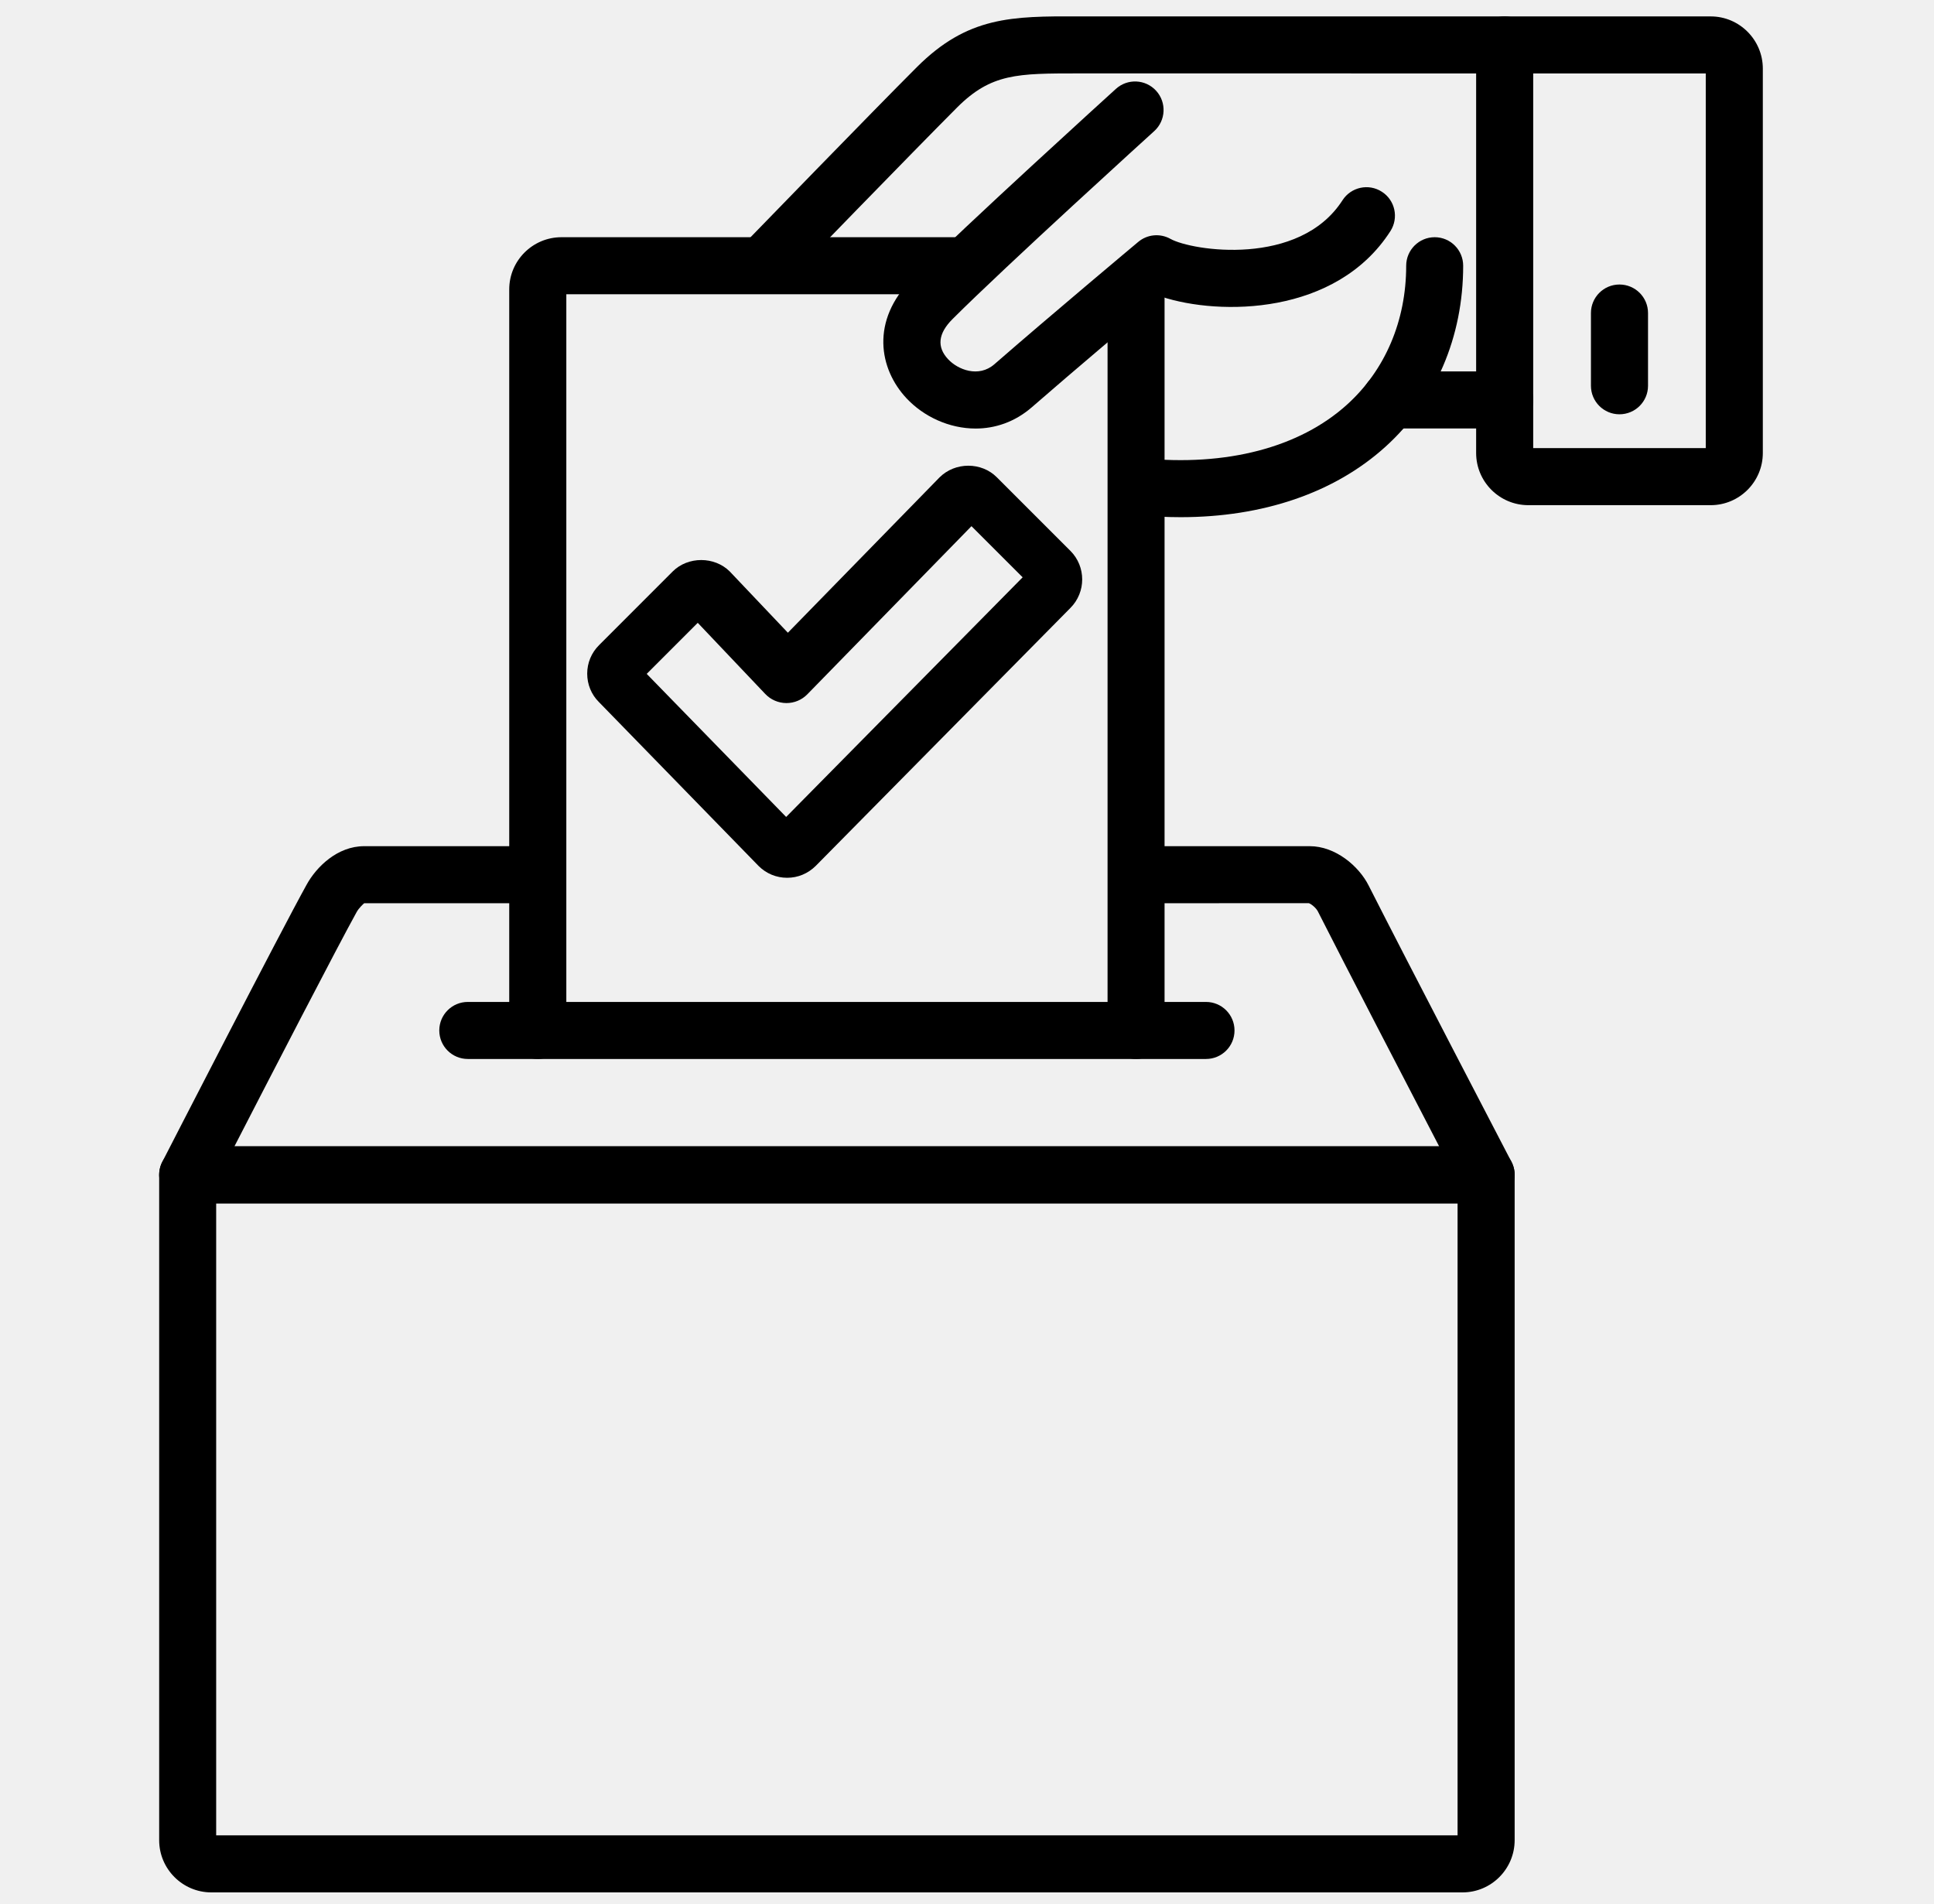
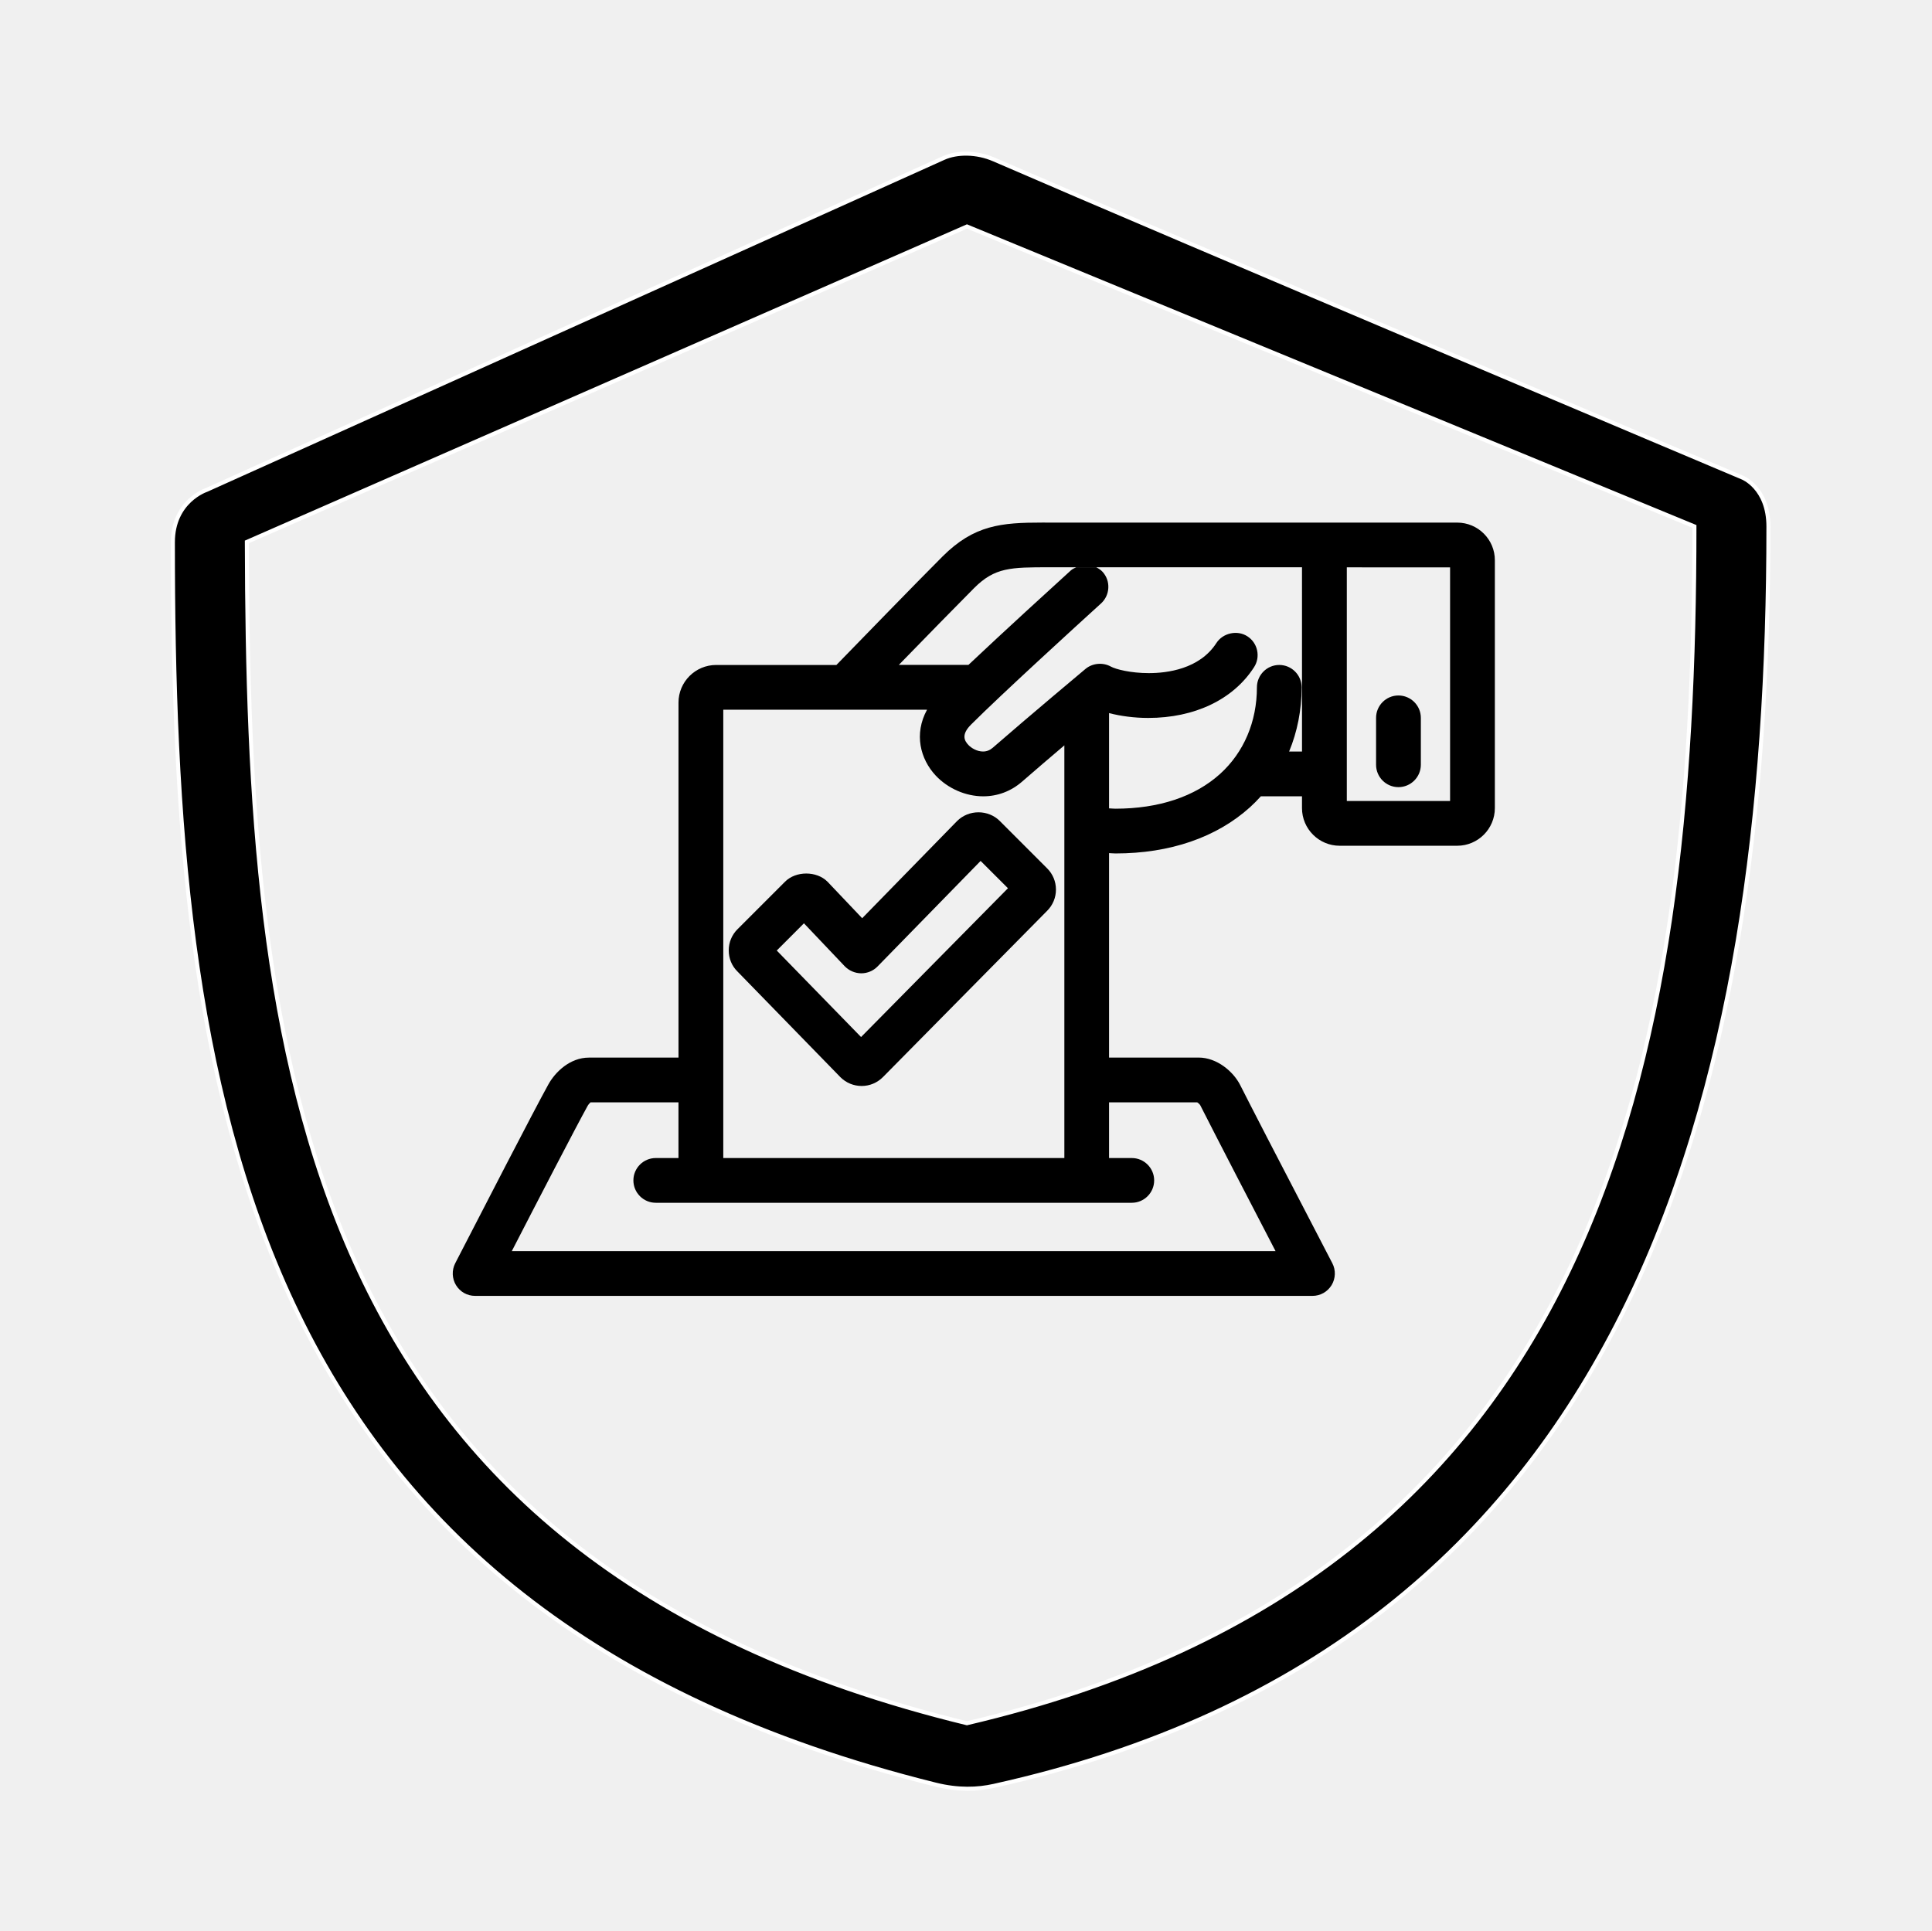
- <svg xmlns="http://www.w3.org/2000/svg" version="1.1" id="Capa_1" x="0px" y="0px" width="122.926px" height="121px" viewBox="0 0 122.926 121" enable-background="new 0 0 122.926 121" xml:space="preserve">
+ <svg xmlns="http://www.w3.org/2000/svg" version="1.1" id="Capa_1" x="0px" y="0px" width="120.902px" height="120.85px" viewBox="0 0 120.902 120.85" enable-background="new 0 0 120.902 120.85" xml:space="preserve">
  <g>
    <g>
-       <path d="M62.012,27.236c-1.676,0-3.305-0.755-4.401-1.931c-1.735-1.858-2.295-4.923,0.365-7.584    C61.41,14.284,70.541,6,70.928,5.648c0.739-0.672,1.886-0.618,2.559,0.124c0.672,0.74,0.618,1.888-0.124,2.561    c-0.097,0.086-9.45,8.576-12.824,11.95c-0.912,0.912-1.007,1.77-0.276,2.548c0.614,0.66,1.934,1.194,2.941,0.318    c3.506-3.055,9.085-7.728,9.142-7.774c0.573-0.483,1.387-0.561,2.046-0.195c1.359,0.763,8.192,1.815,10.936-2.45    c0.541-0.842,1.664-1.088,2.504-0.543c0.844,0.539,1.083,1.661,0.543,2.502c-3.445,5.362-10.855,5.38-14.544,4.17    c-1.692,1.424-5.579,4.699-8.248,7.024C64.497,26.827,63.241,27.236,62.012,27.236z" />
-     </g>
-     <g>
-       <path d="M75.043,32.869c-0.922,0-1.859-0.047-2.817-0.145c-0.997-0.098-1.719-0.988-1.622-1.983c0.1-0.998,1.01-1.727,1.986-1.622    c5.367,0.537,10.003-0.669,13.029-3.405c2.424-2.192,3.759-5.327,3.759-8.824c0-1.002,0.812-1.814,1.812-1.814    c1.001,0,1.81,0.812,1.81,1.814c0,4.536-1.756,8.625-4.95,11.512C84.818,31.322,80.275,32.869,75.043,32.869z" />
-     </g>
-     <g>
-       <path d="M95.635,27.231h-7.276c-0.998,0-1.81-0.811-1.81-1.813c0-1.001,0.812-1.812,1.81-1.812h7.276    c1.006,0,1.816,0.811,1.816,1.812C97.451,26.42,96.641,27.231,95.635,27.231z" />
-     </g>
-     <g>
-       <path d="M108.732,32.106H97.142c-1.829,0-3.318-1.487-3.318-3.315V2.854c0-0.48,0.194-0.94,0.534-1.281    c0.338-0.34,0.8-0.531,1.277-0.531l0,0l13.098,0.001c1.825,0,3.313,1.489,3.313,3.318v24.43    C112.045,30.619,110.558,32.106,108.732,32.106z M97.451,28.481h10.968V4.668L97.451,4.667V28.481z" />
-     </g>
-     <g>
-       <path d="M102.932,26.33c-1,0-1.811-0.812-1.811-1.813v-4.623c0-1,0.811-1.812,1.811-1.812c1.006,0,1.817,0.812,1.817,1.812v4.623    C104.749,25.519,103.938,26.33,102.932,26.33z" />
-     </g>
-     <g>
-       <path d="M48.779,18.386c-0.457,0-0.912-0.169-1.263-0.511c-0.72-0.696-0.74-1.844-0.041-2.562    c0.081-0.082,8.001-8.25,10.798-11.044c3.234-3.234,6.043-3.24,10.275-3.228l27.086,0.001c1.006,0,1.816,0.811,1.816,1.812    c0,1.001-0.811,1.813-1.816,1.813L68.546,4.665c-3.87,0.003-5.54-0.006-7.713,2.166c-2.772,2.777-10.677,10.923-10.752,11.005    C49.723,18.203,49.252,18.386,48.779,18.386z" />
-     </g>
-     <g>
-       <path d="M34.181,67.303c-1.003,0-1.814-0.81-1.814-1.813V18.392c0-1.828,1.489-3.316,3.32-3.316h25.558    c1.003,0,1.814,0.812,1.814,1.814c0,1-0.812,1.811-1.814,1.811H35.996v46.79C35.996,66.493,35.182,67.303,34.181,67.303z" />
-     </g>
-     <g>
-       <path d="M72.209,67.303c-1.003,0-1.812-0.81-1.812-1.813V18.392c0-1,0.809-1.813,1.812-1.813c1.002,0,1.811,0.813,1.811,1.813    V65.49C74.02,66.493,73.211,67.303,72.209,67.303z" />
-     </g>
-     <g>
-       <path d="M94.459,76.48h-82.53c-0.633,0-1.22-0.327-1.548-0.868c-0.328-0.539-0.354-1.209-0.064-1.773    c0.306-0.595,7.531-14.662,9.178-17.624c0.619-1.121,1.949-2.436,3.651-2.436H34.17c1.005,0,1.813,0.812,1.813,1.814    c0,1-0.808,1.813-1.813,1.813H23.146c-0.033,0.03-0.326,0.281-0.484,0.571c-1.186,2.139-5.524,10.531-7.761,14.879h76.572    c-2.071-3.986-5.935-11.429-7.713-14.94c-0.117-0.227-0.439-0.482-0.578-0.516l-10.77,0.006c-1.002,0-1.813-0.813-1.813-1.813    c0-1.002,0.812-1.814,1.813-1.814h10.837c1.626,0,3.116,1.257,3.741,2.498c2.473,4.884,9.012,17.427,9.075,17.554    c0.297,0.563,0.271,1.235-0.054,1.777C95.679,76.151,95.092,76.48,94.459,76.48z" />
-     </g>
-     <g>
-       <path d="M92.957,120.271H13.432c-1.825,0-3.315-1.489-3.315-3.317V74.668c0-1.001,0.813-1.813,1.813-1.813h82.53    c1.002,0,1.812,0.812,1.812,1.813v42.286C96.271,118.782,94.785,120.271,92.957,120.271z M13.74,116.646h78.904V76.48H13.74    V116.646z" />
-     </g>
-     <g>
-       <path d="M76.653,67.303H29.734c-1.001,0-1.813-0.81-1.813-1.813c0-1.001,0.812-1.812,1.813-1.812h46.919    c1.003,0,1.813,0.811,1.813,1.812C78.467,66.493,77.656,67.303,76.653,67.303z" />
-     </g>
-     <g>
-       <path d="M50.032,55.787c-0.687,0-1.326-0.265-1.811-0.746L38.06,44.611c-0.469-0.466-0.737-1.111-0.737-1.797    s0.269-1.33,0.755-1.813l4.678-4.681c0.971-0.969,2.657-0.969,3.628,0l3.694,3.893l9.636-9.869c1.002-1,2.674-0.984,3.641-0.014    l4.681,4.68c0.998,1,0.998,2.625,0.002,3.626L51.853,55.027C51.356,55.521,50.714,55.787,50.032,55.787z M41.105,42.828    l8.863,9.093L65,36.691l-3.253-3.25L51.315,44.125c-0.348,0.357-0.825,0.558-1.326,0.558h-0.013    c-0.504-0.004-0.99-0.213-1.335-0.578l-4.292-4.522L41.105,42.828z" />
+       <path stroke="#FFFFFF" stroke-width="0.25" stroke-miterlimit="10" d="M58.548,111.692c-43.547-10.83-47.729-43.466-47.729-77.753    c0-2.583,2.098-3.273,2.098-3.273S47.522,15.078,59.06,9.885c0.82-0.368,2.05-0.377,3.135,0.095    c11.46,4.977,46.84,19.908,46.84,19.908s1.63,0.633,1.63,3.067c0,35.271-8.288,69.906-48.47,78.815    C61.177,111.997,59.966,112.045,58.548,111.692z M15.447,33.916c0.075,31.914,2.992,63.701,45.061,73.935    c39.704-9.286,45.528-41.222,45.528-74.905L60.511,14.174L15.447,33.916z" />
    </g>
  </g>
+   <rect x="-0.421" y="0.272" fill="none" width="121.323" height="121" />
+   <g>
+     <path fill="none" d="M69.403,72.478h1.424c0.771,0,1.399,0.628,1.399,1.399c0,0.772-0.628,1.401-1.399,1.401H41.035   c-0.771,0-1.399-0.628-1.399-1.401c0-0.771,0.628-1.399,1.399-1.399h1.422v-3.484h-5.506c-0.058,0.056-0.138,0.142-0.185,0.231   c-0.701,1.263-3.197,6.082-4.739,9.079h47.795c-1.36-2.621-3.632-6.996-4.708-9.124c-0.033-0.064-0.14-0.155-0.194-0.189   l-5.518,0.003V72.478z" />
+     <path fill="none" d="M65.678,35.508c-2.428,0.001-3.42,0.001-4.72,1.304c-1.022,1.023-3.11,3.163-4.71,4.807h4.356   c2.246-2.122,5.272-4.88,6.354-5.863l0.063-0.057c0.096-0.086,0.212-0.135,0.326-0.189h-1.442L65.678,35.508L65.678,35.508z" />
+     <path fill="none" d="M66.604,46.649c-0.903,0.767-1.855,1.582-2.643,2.268c-0.691,0.604-1.533,0.921-2.434,0.921   c-1.099,0-2.212-0.486-2.977-1.302c-0.959-1.029-1.371-2.597-0.539-4.117h-12.75v28.06h21.342V46.649z M65.53,57.002L55.257,67.409   c-0.36,0.36-0.833,0.558-1.332,0.558c-0.5,0-0.971-0.193-1.327-0.546l-6.454-6.626c-0.347-0.344-0.539-0.812-0.539-1.314   c0-0.504,0.196-0.978,0.554-1.33l2.971-2.971c0.68-0.68,1.977-0.68,2.654,0l2.172,2.288l5.936-6.08   c0.356-0.354,0.833-0.549,1.344-0.549c0.501,0,0.984,0.196,1.325,0.537l2.971,2.972c0.354,0.354,0.551,0.826,0.551,1.328   C66.079,56.177,65.885,56.649,65.53,57.002z" />
+     <path fill="none" d="M54.915,60.486c-0.264,0.271-0.636,0.43-1.021,0.43c-0.396-0.003-0.769-0.166-1.035-0.443l-2.551-2.687   l-1.702,1.704l5.276,5.414l9.191-9.313l-1.712-1.709L54.915,60.486z" />
+     <path fill="none" d="M68.604,35.508c0.146,0.072,0.285,0.161,0.397,0.284c0.252,0.277,0.38,0.636,0.359,1.01   c-0.019,0.374-0.182,0.72-0.459,0.971l-0.05,0.045c-1.419,1.291-6.193,5.647-8.081,7.534c-0.625,0.622-0.419,1.005-0.171,1.27   c0.193,0.207,0.551,0.415,0.918,0.415c0.227,0,0.428-0.077,0.604-0.229c2.227-1.94,5.779-4.916,5.809-4.939   c0.431-0.363,1.084-0.428,1.582-0.151c0.306,0.173,1.247,0.413,2.388,0.413c1.125,0,3.168-0.245,4.224-1.885   c0.404-0.629,1.309-0.828,1.937-0.42c0.313,0.2,0.529,0.511,0.609,0.875c0.08,0.367,0.013,0.743-0.191,1.06   c-1.295,2.018-3.71,3.175-6.623,3.175c-0.857,0-1.707-0.109-2.45-0.303v5.964c0.132,0.003,0.268,0.02,0.396,0.02   c2.711,0,4.977-0.752,6.552-2.177c1.486-1.346,2.306-3.27,2.306-5.417c0-0.773,0.627-1.402,1.397-1.402   c0.772,0,1.4,0.629,1.4,1.402c0,1.426-0.272,2.78-0.783,4.016h0.807V35.508h-8.353H68.604z" />
+     <path fill="none" d="M84.281,50.13h6.463V35.509l-6.463-0.001V50.13z M86.112,44.927c0-0.771,0.628-1.4,1.399-1.4   c0.773,0,1.403,0.628,1.403,1.4v2.935c0,0.772-0.63,1.402-1.403,1.402c-0.771,0-1.399-0.63-1.399-1.402V44.927z" />
+     <path d="M91.192,32.708h-8.313l-17.198-0.001l-0.447-0.001c-2.568,0-4.271,0.144-6.254,2.124c-1.579,1.576-5.649,5.771-6.638,6.788   h-7.526c-1.301,0-2.357,1.057-2.357,2.356v22.217h-5.604c-1.187,0-2.107,0.901-2.537,1.675c-0.896,1.614-4.356,8.336-5.495,10.545   l-0.337,0.653c-0.222,0.434-0.201,0.959,0.051,1.37c0.256,0.42,0.701,0.67,1.195,0.67h52.401c0.491,0,0.938-0.251,1.198-0.674   c0.252-0.417,0.268-0.943,0.044-1.37l-0.2-0.386c-3.464-6.654-4.938-9.524-5.563-10.76c-0.432-0.856-1.463-1.725-2.599-1.725h-5.61   V53.394c0.134,0.003,0.271,0.02,0.401,0.02c3.413,0,6.327-1.002,8.426-2.898c0.238-0.216,0.46-0.443,0.673-0.679h2.574v0.739   c0,1.299,1.058,2.356,2.356,2.356h7.357c1.301,0,2.356-1.058,2.356-2.356V35.064C93.549,33.765,92.492,32.708,91.192,32.708z    M45.262,44.419h12.751c-0.832,1.521-0.42,3.087,0.539,4.117c0.765,0.815,1.878,1.302,2.977,1.302c0.899,0,1.741-0.317,2.434-0.921   c0.786-0.686,1.738-1.5,2.643-2.268v25.828H45.262V44.419z M74.92,68.99c0.056,0.034,0.161,0.125,0.194,0.189   c1.076,2.127,3.348,6.503,4.708,9.123H32.028c1.542-2.996,4.038-7.815,4.739-9.078c0.047-0.09,0.127-0.176,0.185-0.231h5.506v3.484   h-1.422c-0.771,0-1.399,0.628-1.399,1.399c0,0.772,0.628,1.401,1.399,1.401h29.791c0.771,0,1.399-0.628,1.399-1.401   c0-0.771-0.628-1.399-1.399-1.399h-1.424v-3.484L74.92,68.99z M81.478,47.035h-0.807c0.511-1.235,0.783-2.59,0.783-4.016   c0-0.773-0.628-1.402-1.4-1.402c-0.771,0-1.398,0.629-1.398,1.402c0,2.147-0.817,4.071-2.305,5.417   c-1.575,1.424-3.841,2.177-6.552,2.177c-0.129,0-0.265-0.017-0.396-0.021V44.63c0.743,0.192,1.593,0.303,2.45,0.303   c2.913,0,5.328-1.157,6.623-3.175c0.204-0.315,0.271-0.692,0.191-1.06c-0.08-0.364-0.297-0.675-0.609-0.875   c-0.628-0.408-1.531-0.209-1.937,0.42c-1.056,1.64-3.099,1.885-4.224,1.885c-1.141,0-2.082-0.241-2.388-0.413   c-0.498-0.275-1.151-0.211-1.582,0.151c-0.028,0.023-3.582,2.999-5.809,4.939c-0.176,0.151-0.377,0.229-0.604,0.229   c-0.367,0-0.725-0.208-0.918-0.415c-0.248-0.264-0.454-0.646,0.171-1.27c1.887-1.887,6.662-6.244,8.081-7.534l0.05-0.045   c0.277-0.251,0.44-0.597,0.459-0.971c0.021-0.374-0.107-0.731-0.359-1.01c-0.112-0.123-0.251-0.212-0.397-0.284h-1.255   c-0.114,0.055-0.23,0.104-0.326,0.189l-0.063,0.057c-1.082,0.983-4.108,3.742-6.354,5.863h-4.356c1.6-1.644,3.688-3.783,4.71-4.807   c1.3-1.302,2.292-1.303,4.72-1.304h0.229h1.442h1.255h4.521h8.353L81.478,47.035L81.478,47.035z M90.744,50.13h-6.462V35.508   l6.462,0.001V50.13z" />
+     <path d="M87.512,49.264c0.773,0,1.403-0.63,1.403-1.402v-2.935c0-0.771-0.63-1.4-1.403-1.4c-0.771,0-1.399,0.628-1.399,1.4v2.935   C86.112,48.635,86.74,49.264,87.512,49.264z" />
+     <path d="M62.559,51.376c-0.341-0.341-0.824-0.537-1.325-0.537c-0.511,0-0.986,0.194-1.344,0.549l-5.936,6.08l-2.172-2.288   c-0.679-0.68-1.976-0.68-2.654,0l-2.971,2.971c-0.356,0.353-0.554,0.825-0.554,1.33c0,0.503,0.192,0.971,0.539,1.314l6.454,6.626   c0.356,0.353,0.827,0.546,1.327,0.546c0.499,0,0.972-0.197,1.332-0.558L65.53,57.002c0.354-0.354,0.55-0.825,0.55-1.326   c0-0.502-0.195-0.975-0.551-1.328L62.559,51.376z M53.884,64.904l-5.276-5.414l1.702-1.704l2.551,2.687   c0.268,0.277,0.641,0.439,1.035,0.443c0.385,0,0.757-0.157,1.021-0.43l6.448-6.604l1.712,1.709L53.884,64.904z" />
+   </g>
</svg>
